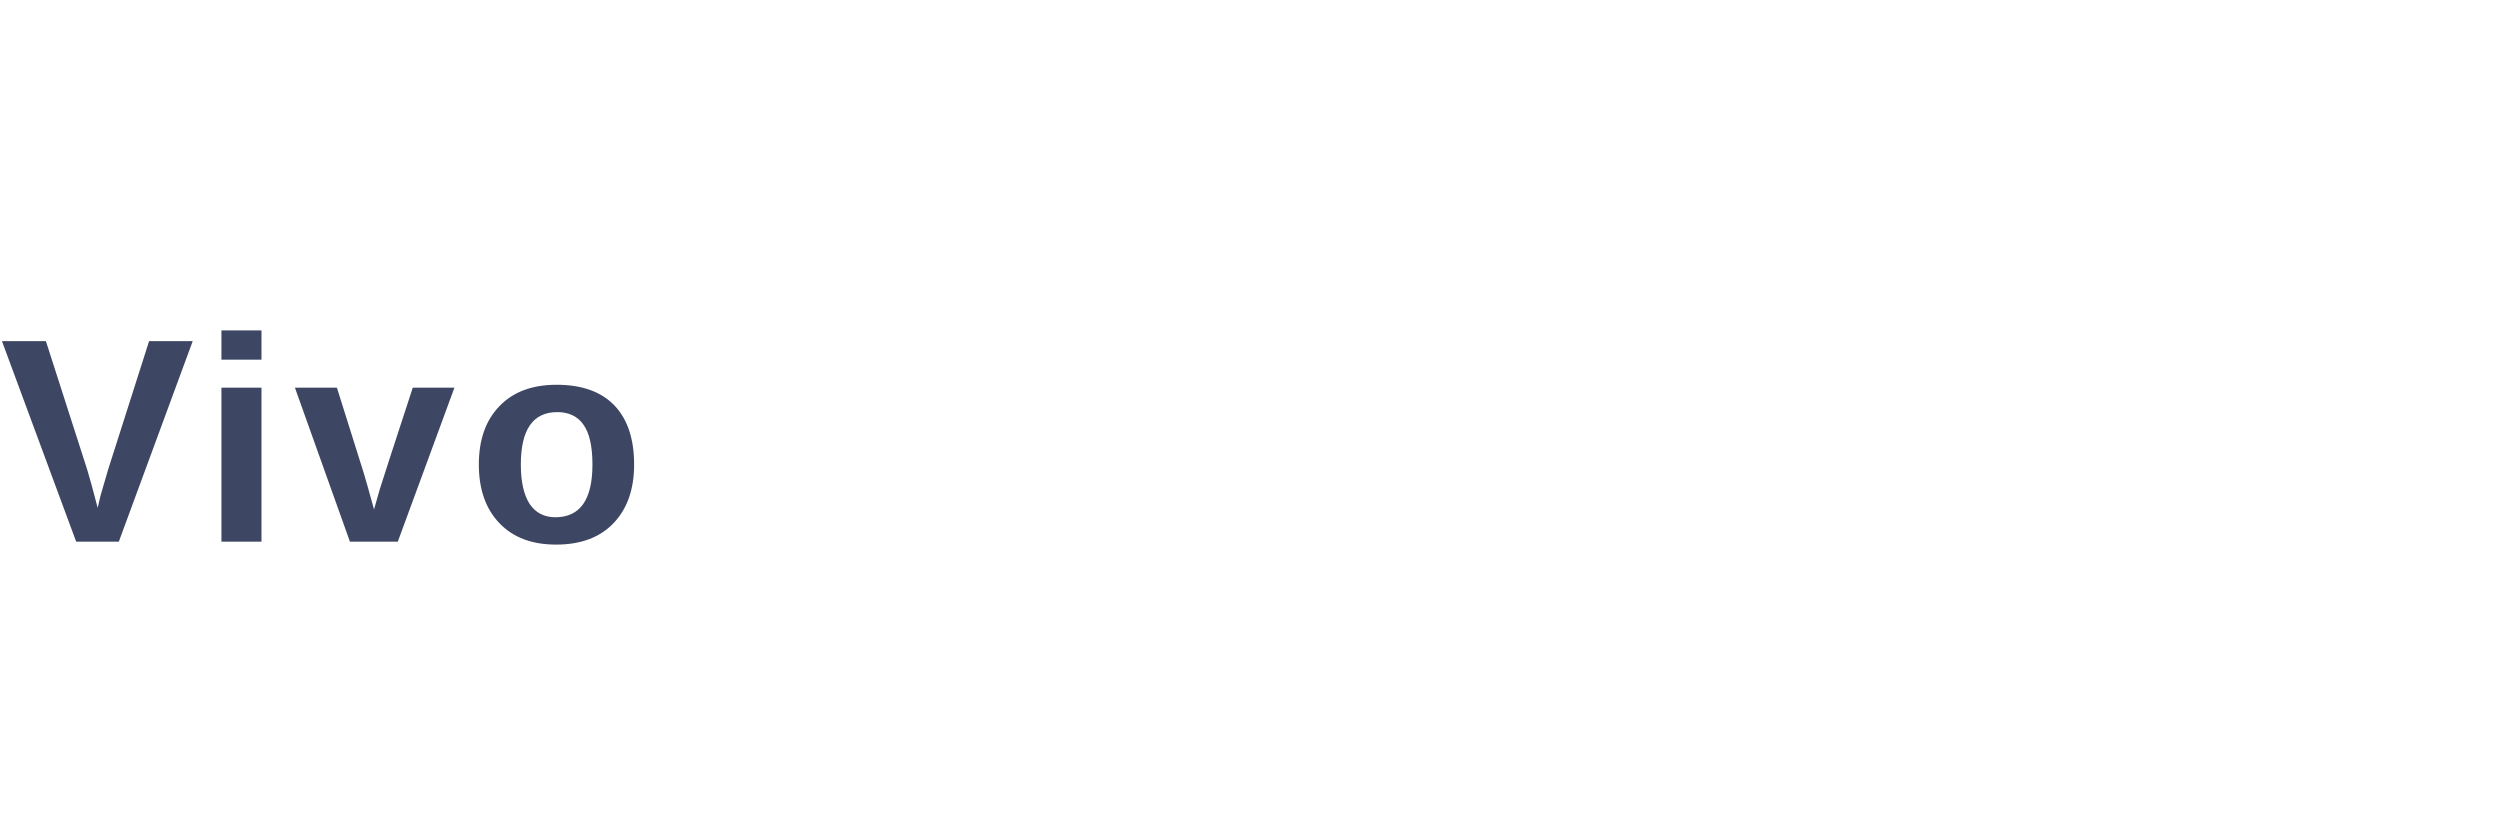
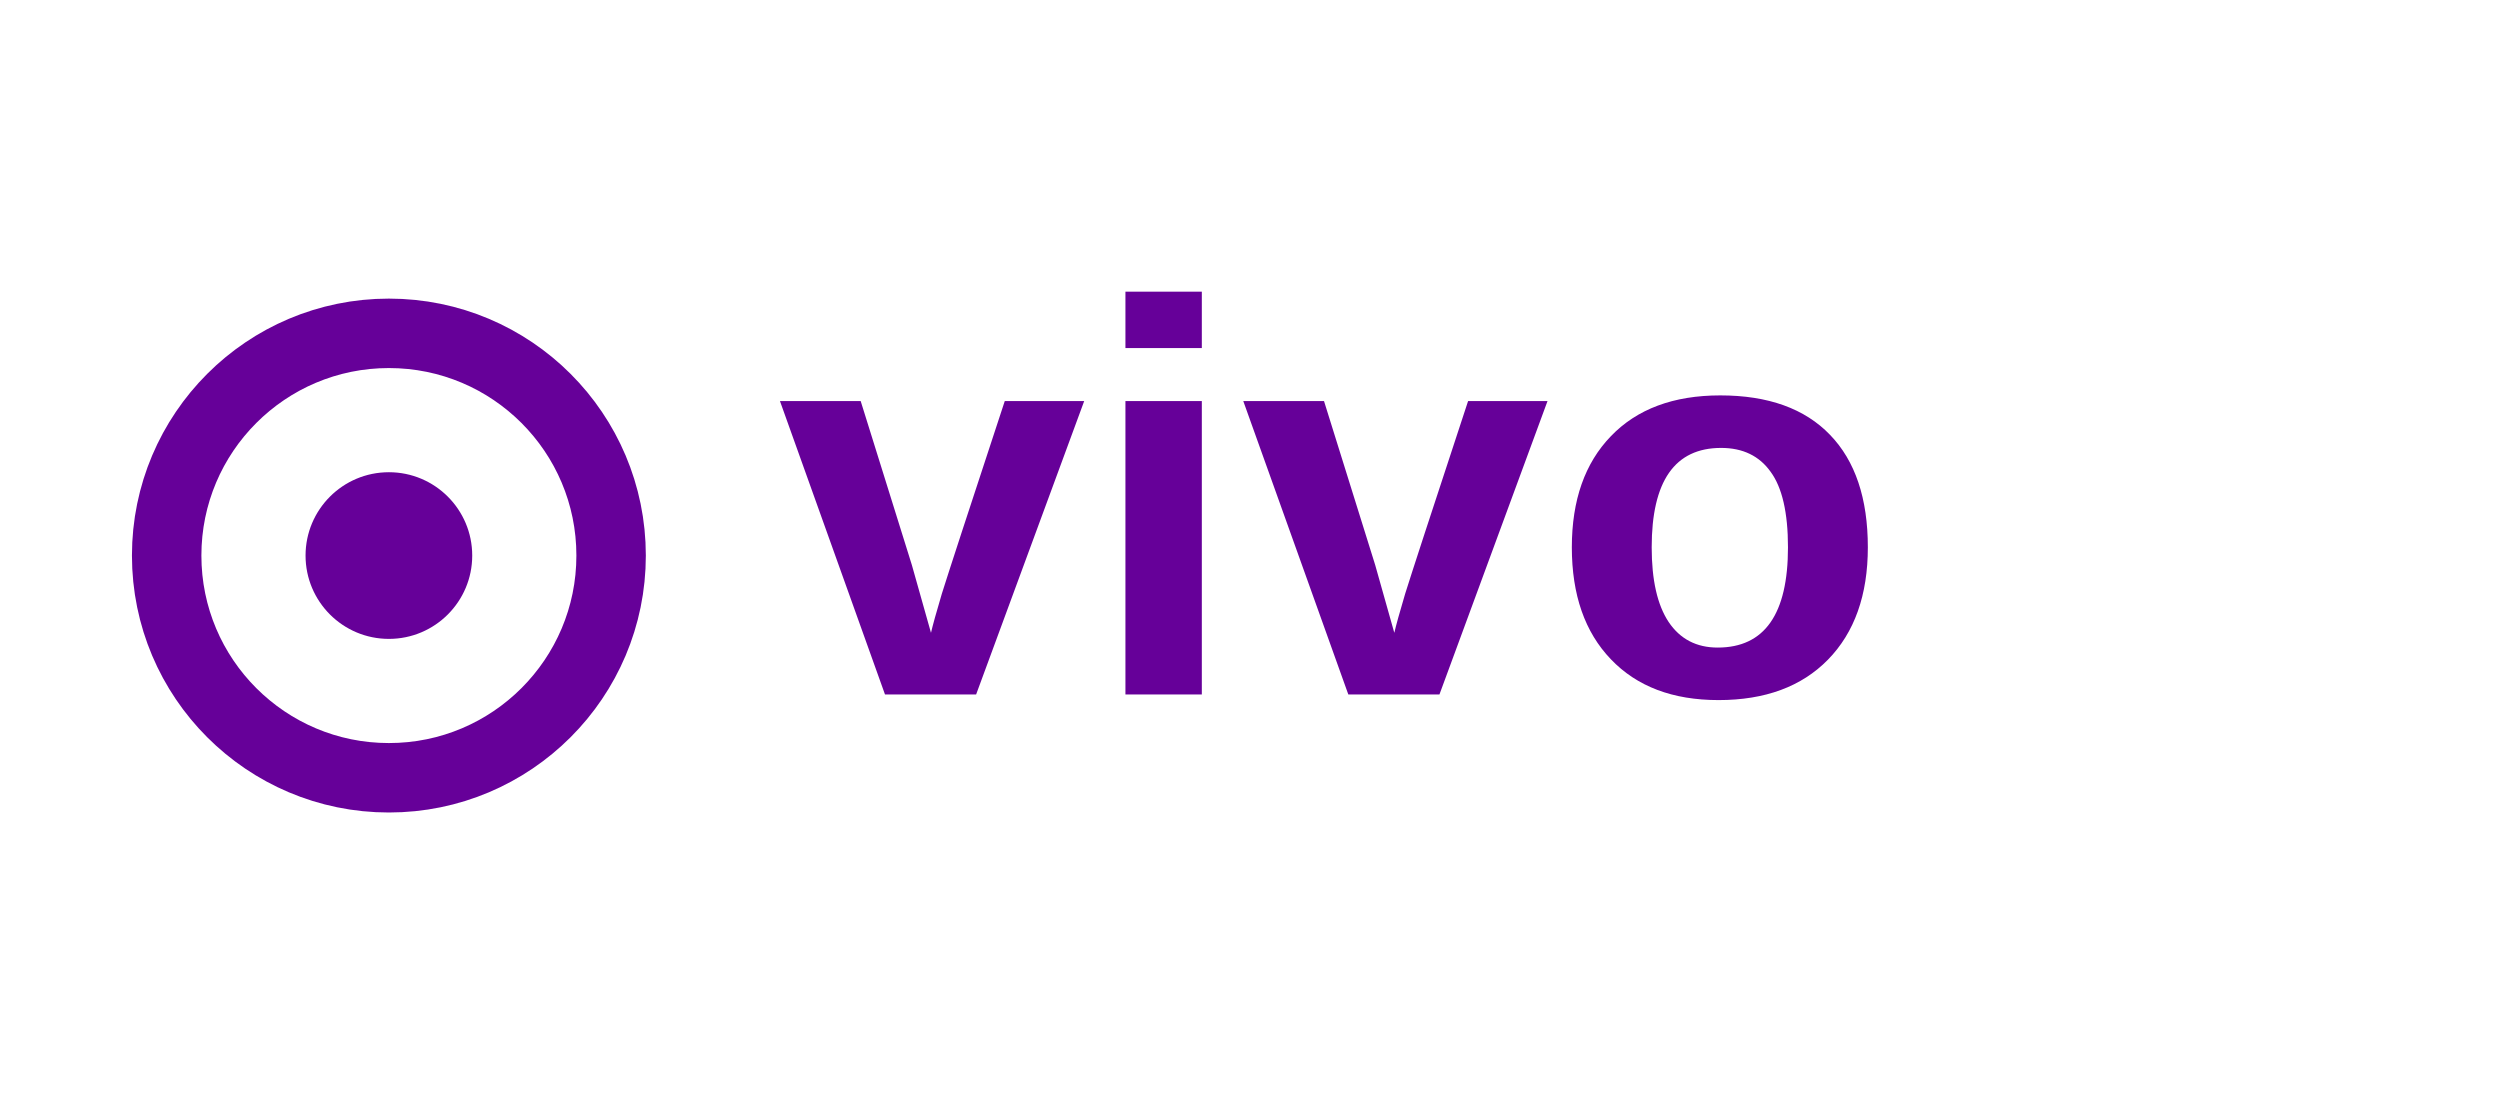
- <svg xmlns="http://www.w3.org/2000/svg" width="120" height="40" viewBox="0 0 120 40" role="img" aria-label="Vivo">
-   <text x="0" y="26" font-family="Century Gothic, Arial, sans-serif" font-size="14" font-weight="600" fill="#3d4663" letter-spacing="0.04em">Vivo</text>
+ <svg xmlns="http://www.w3.org/2000/svg" width="90" height="40" viewBox="0 0 90 40" role="img" aria-label="Vivo">
+   <circle cx="14" cy="20" r="8" fill="none" stroke="#660099" stroke-width="2.5" />
+   <circle cx="14" cy="20" r="3" fill="#660099" />
+   <text x="28" y="25" font-family="Arial, sans-serif" font-size="20" font-weight="700" fill="#660099">vivo</text>
</svg>
